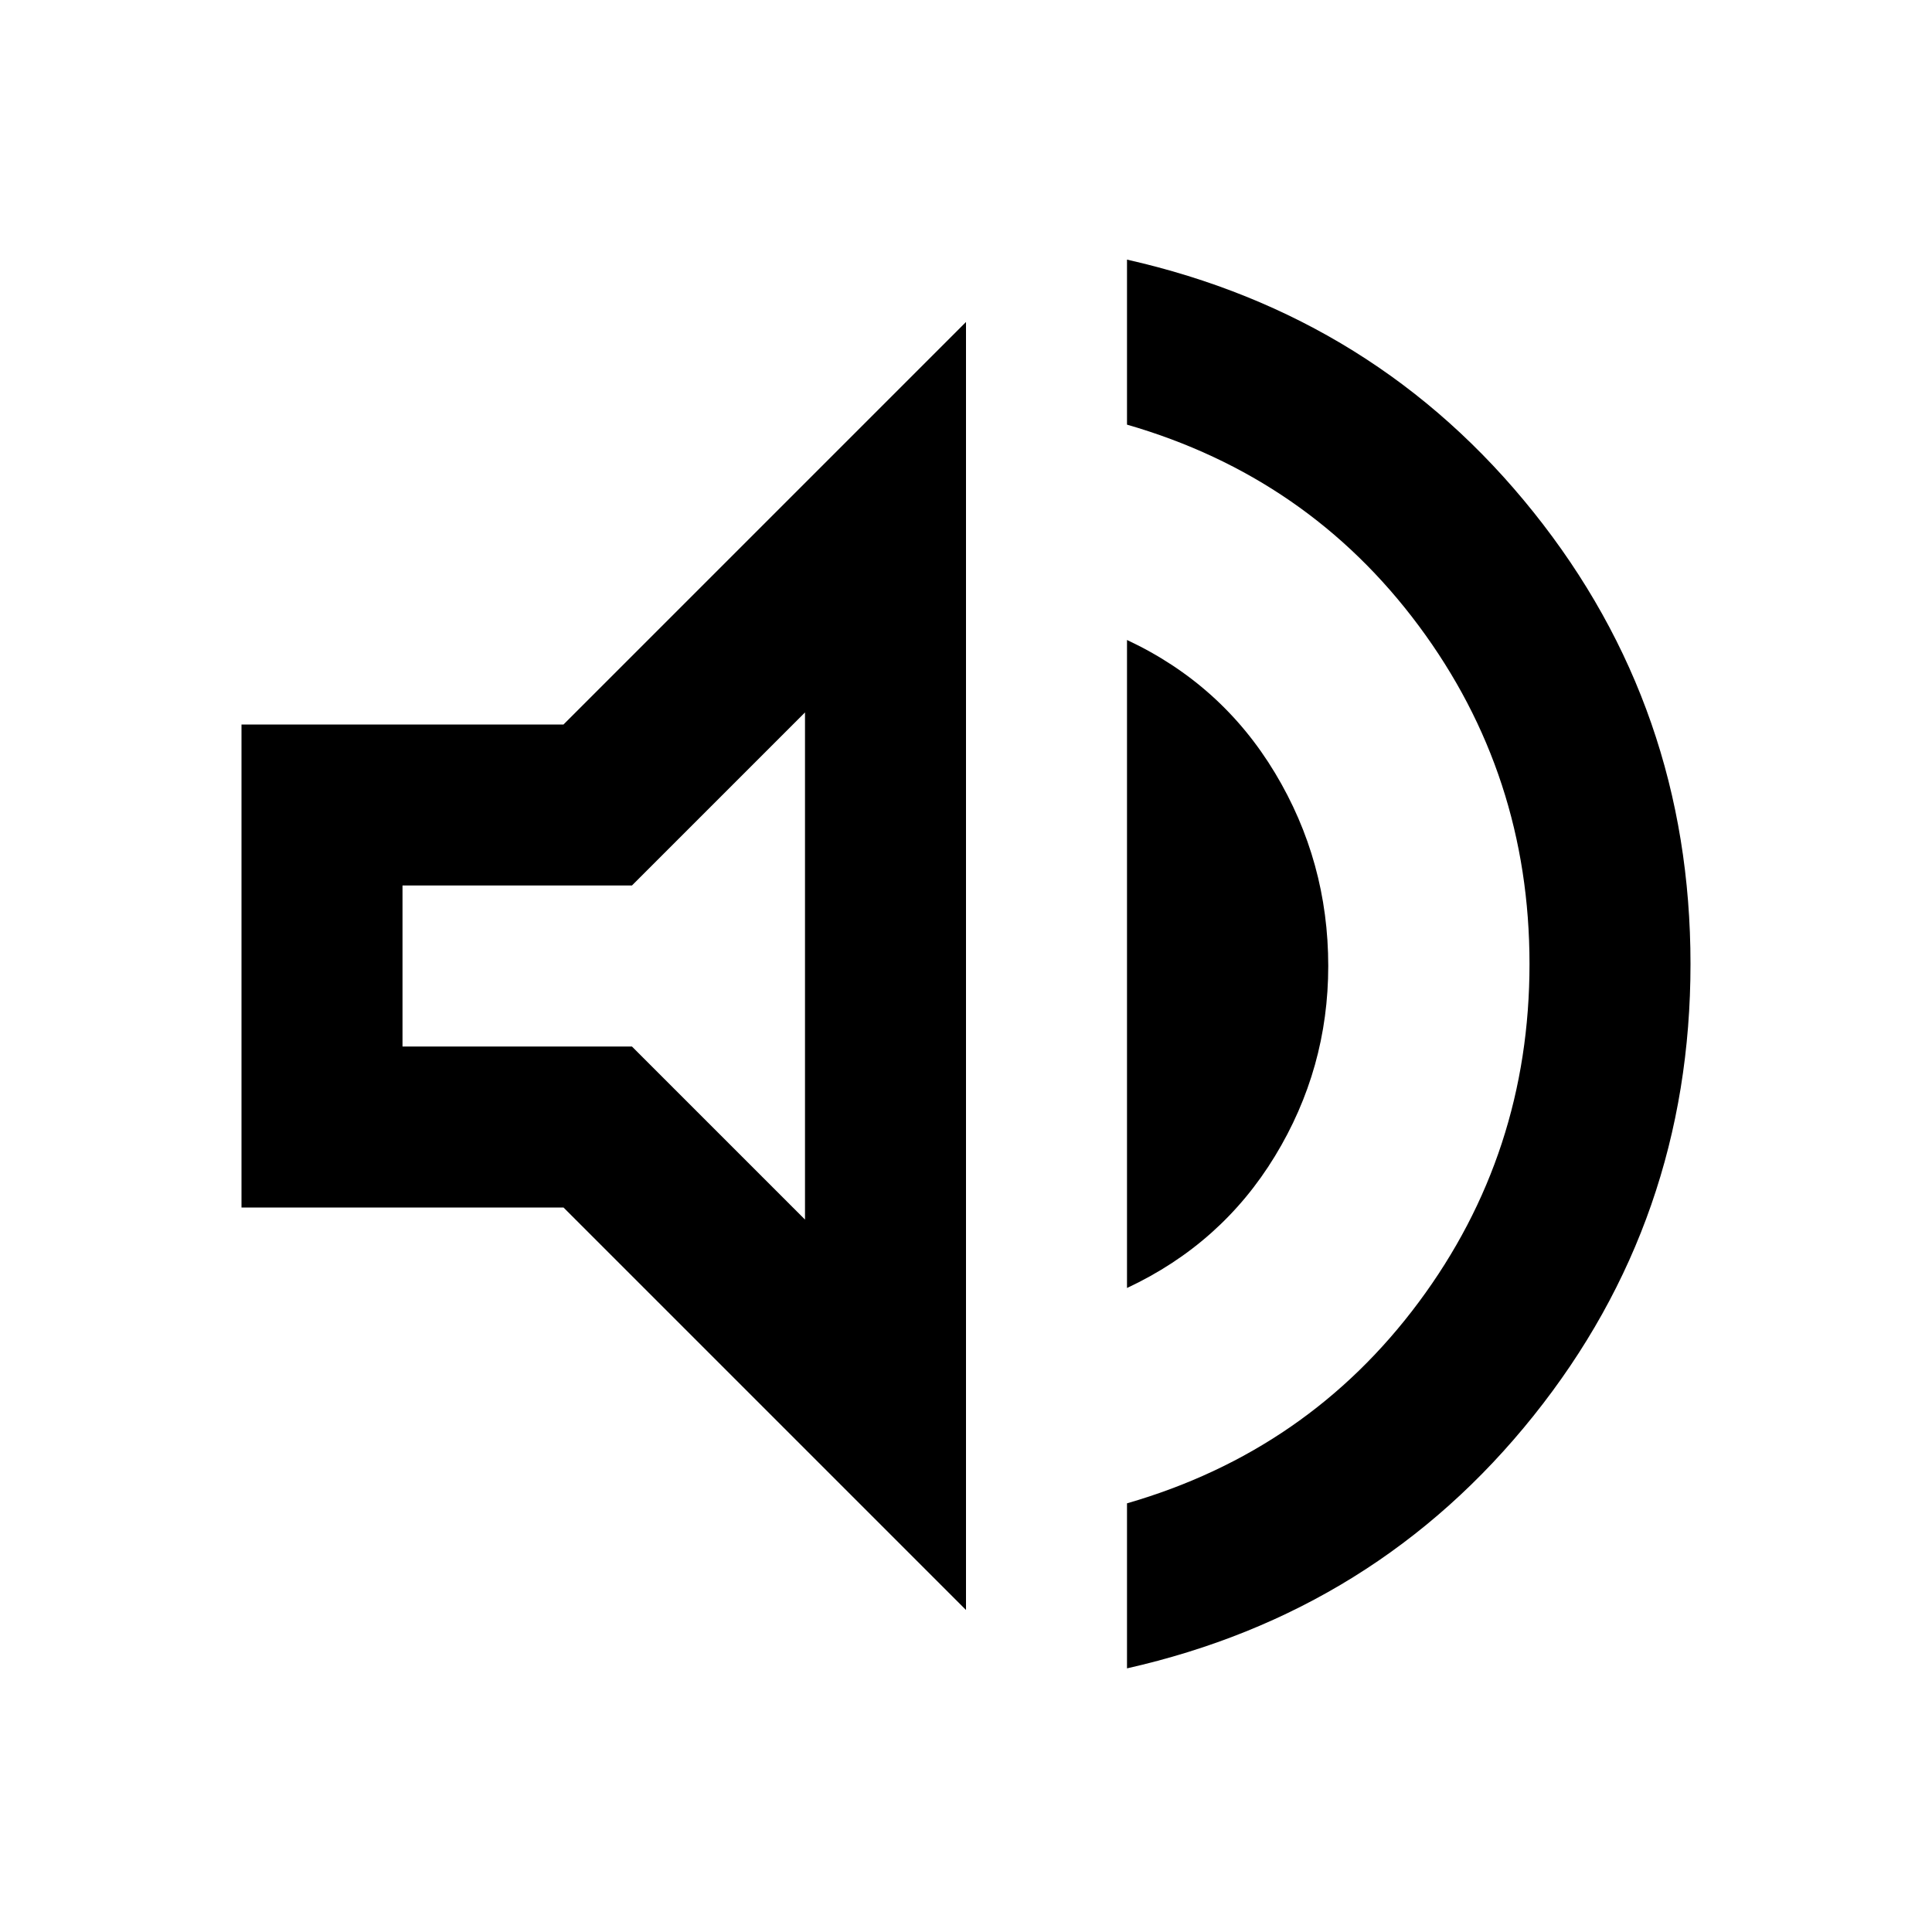
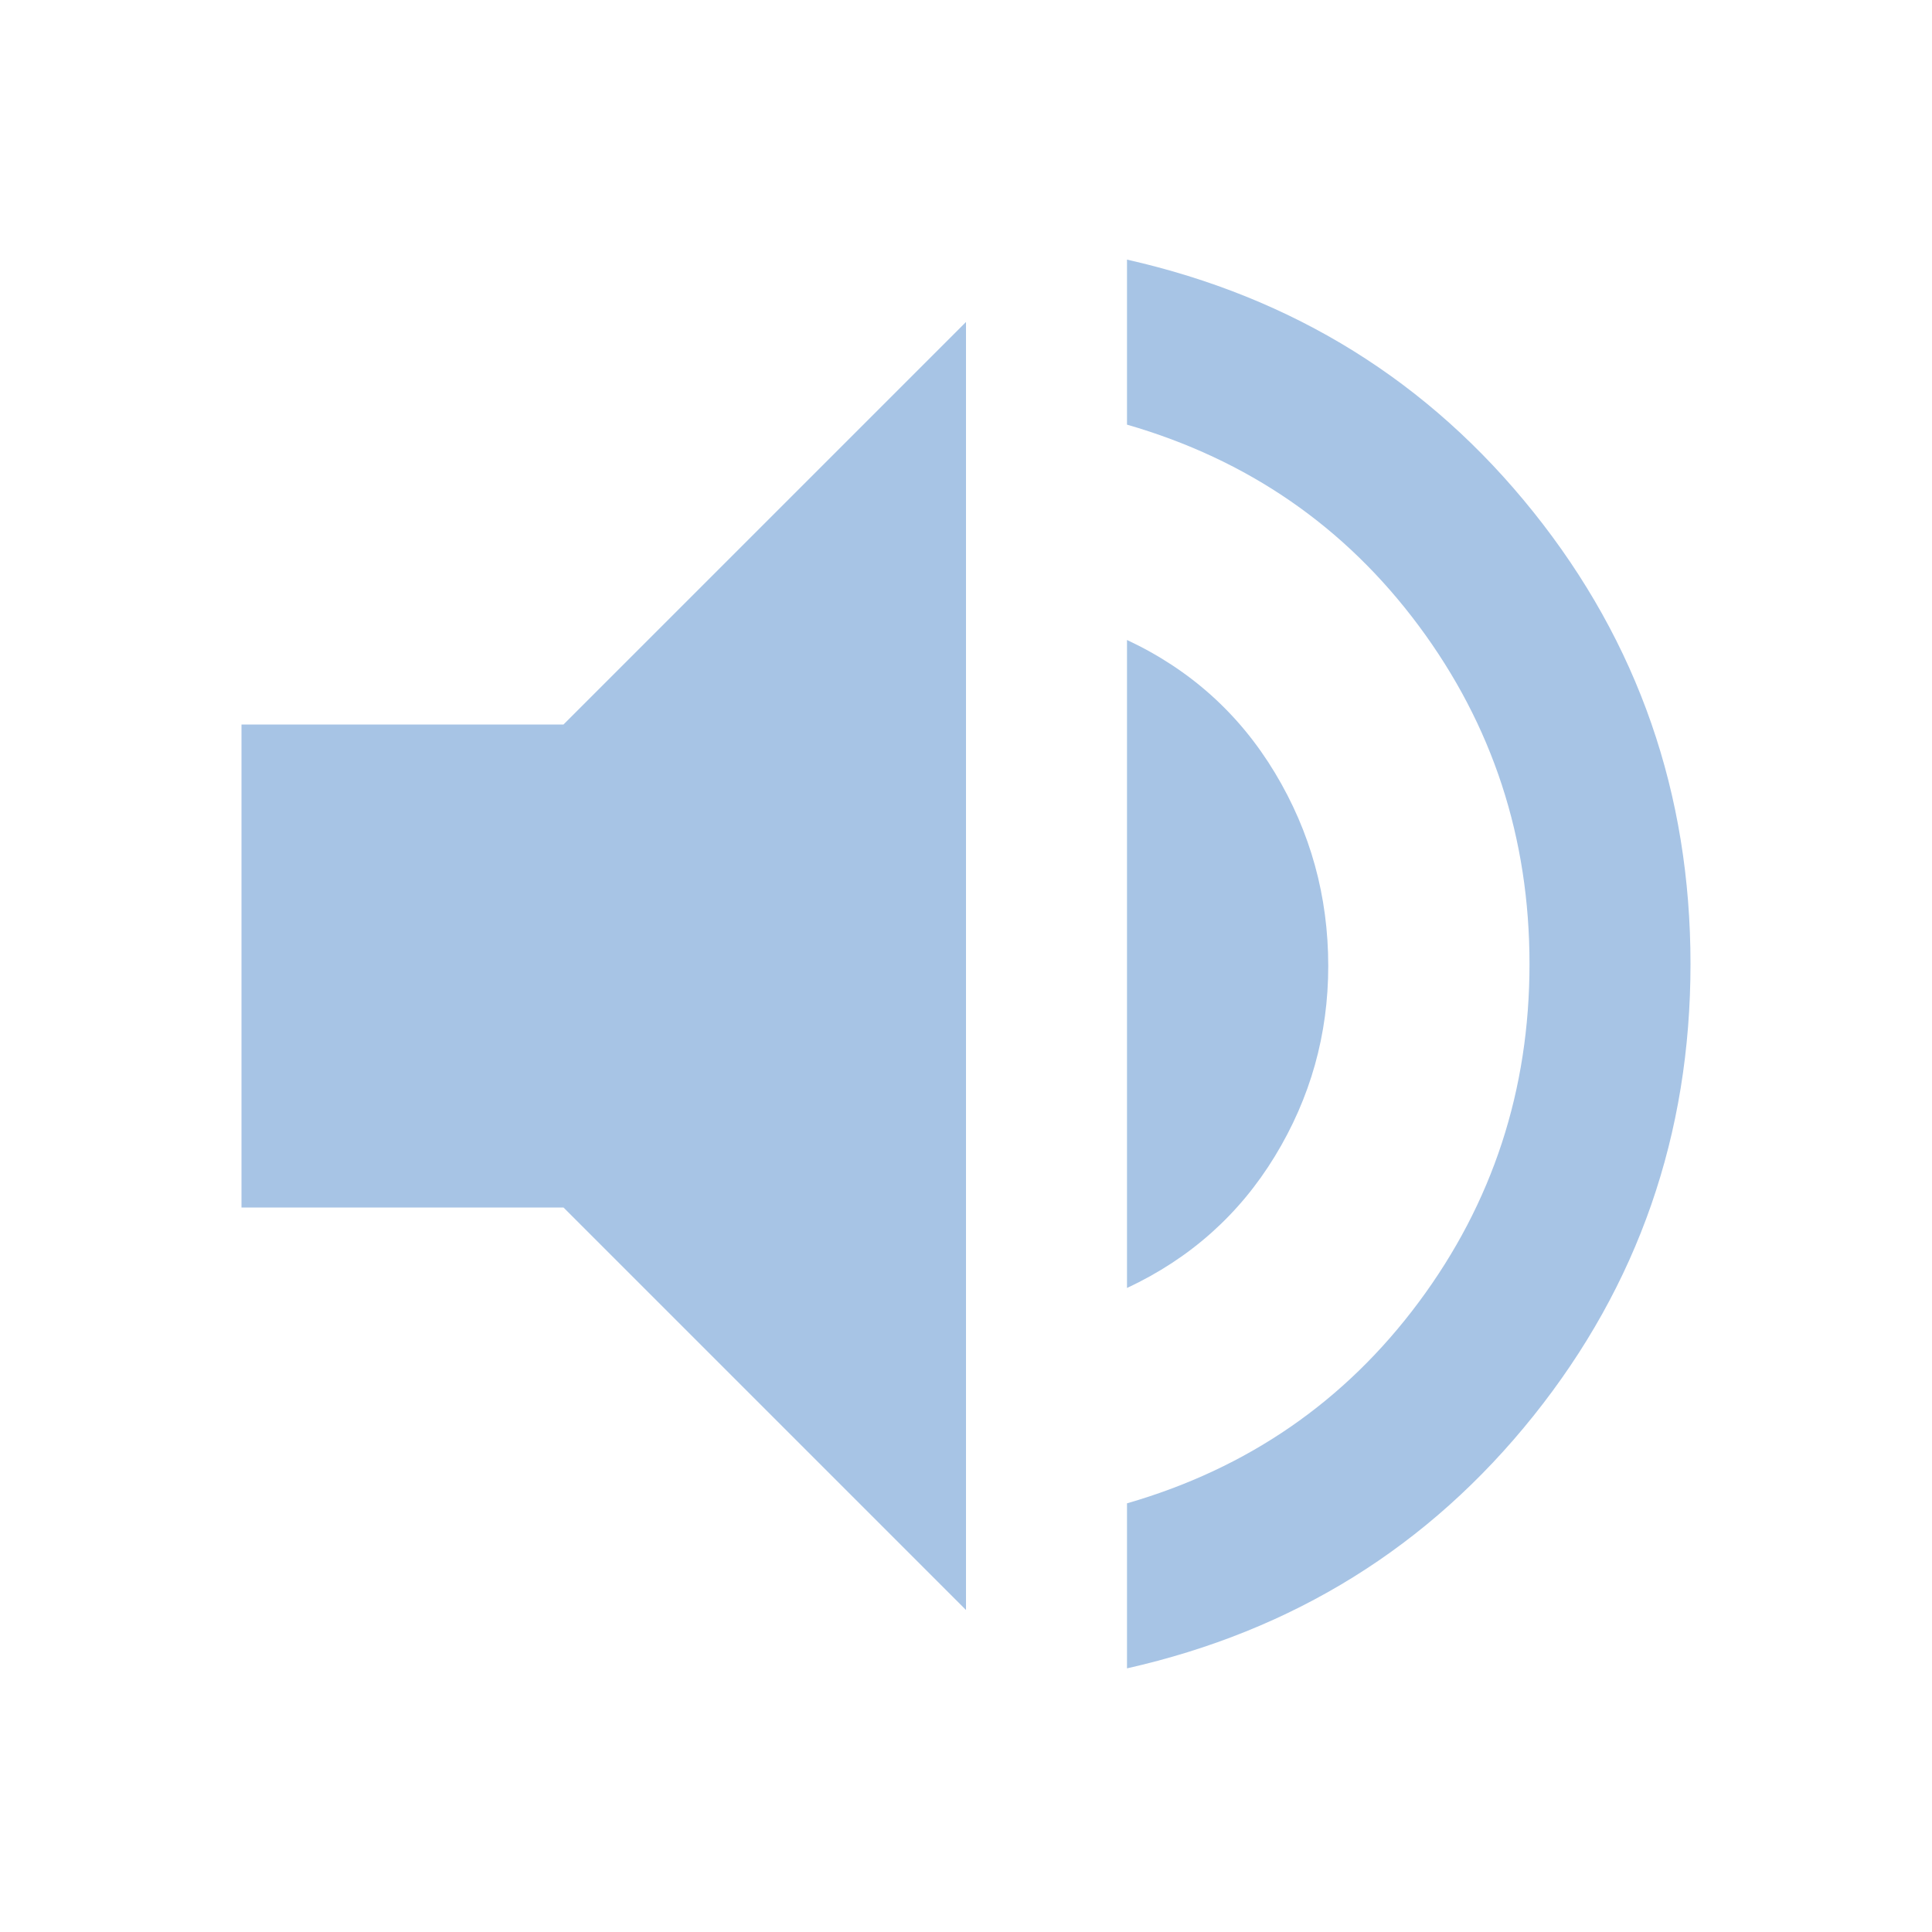
- <svg xmlns="http://www.w3.org/2000/svg" height="20px" viewBox="0 -960 960 960" width="20px" fill="#000000">
-   <path d="M560-131v-82q90-26 145-100t55-168q0-94-55-168T560-749v-82q124 28 202 125.5T840-481q0 127-78 224.5T560-131ZM120-360v-240h160l200-200v640L280-360H120Zm440 40v-322q47 22 73.5 66t26.5 96q0 51-26.5 94.5T560-320ZM400-606l-86 86H200v80h114l86 86v-252ZM300-480Z" />
+ <svg xmlns="http://www.w3.org/2000/svg" height="24px" viewBox="0 -960 960 960" width="24px" fill="#A7C4E5">
+   <path d="M560-131v-82q90-26 145-100t55-168q0-94-55-168T560-749v-82q124 28 202 125.5T840-481q0 127-78 224.5T560-131ZM120-360v-240h160l200-200v640L280-360H120Zm440 40v-322q47 22 73.5 66t26.5 96q0 51-26.5 94.5T560-320Z" />
</svg>
